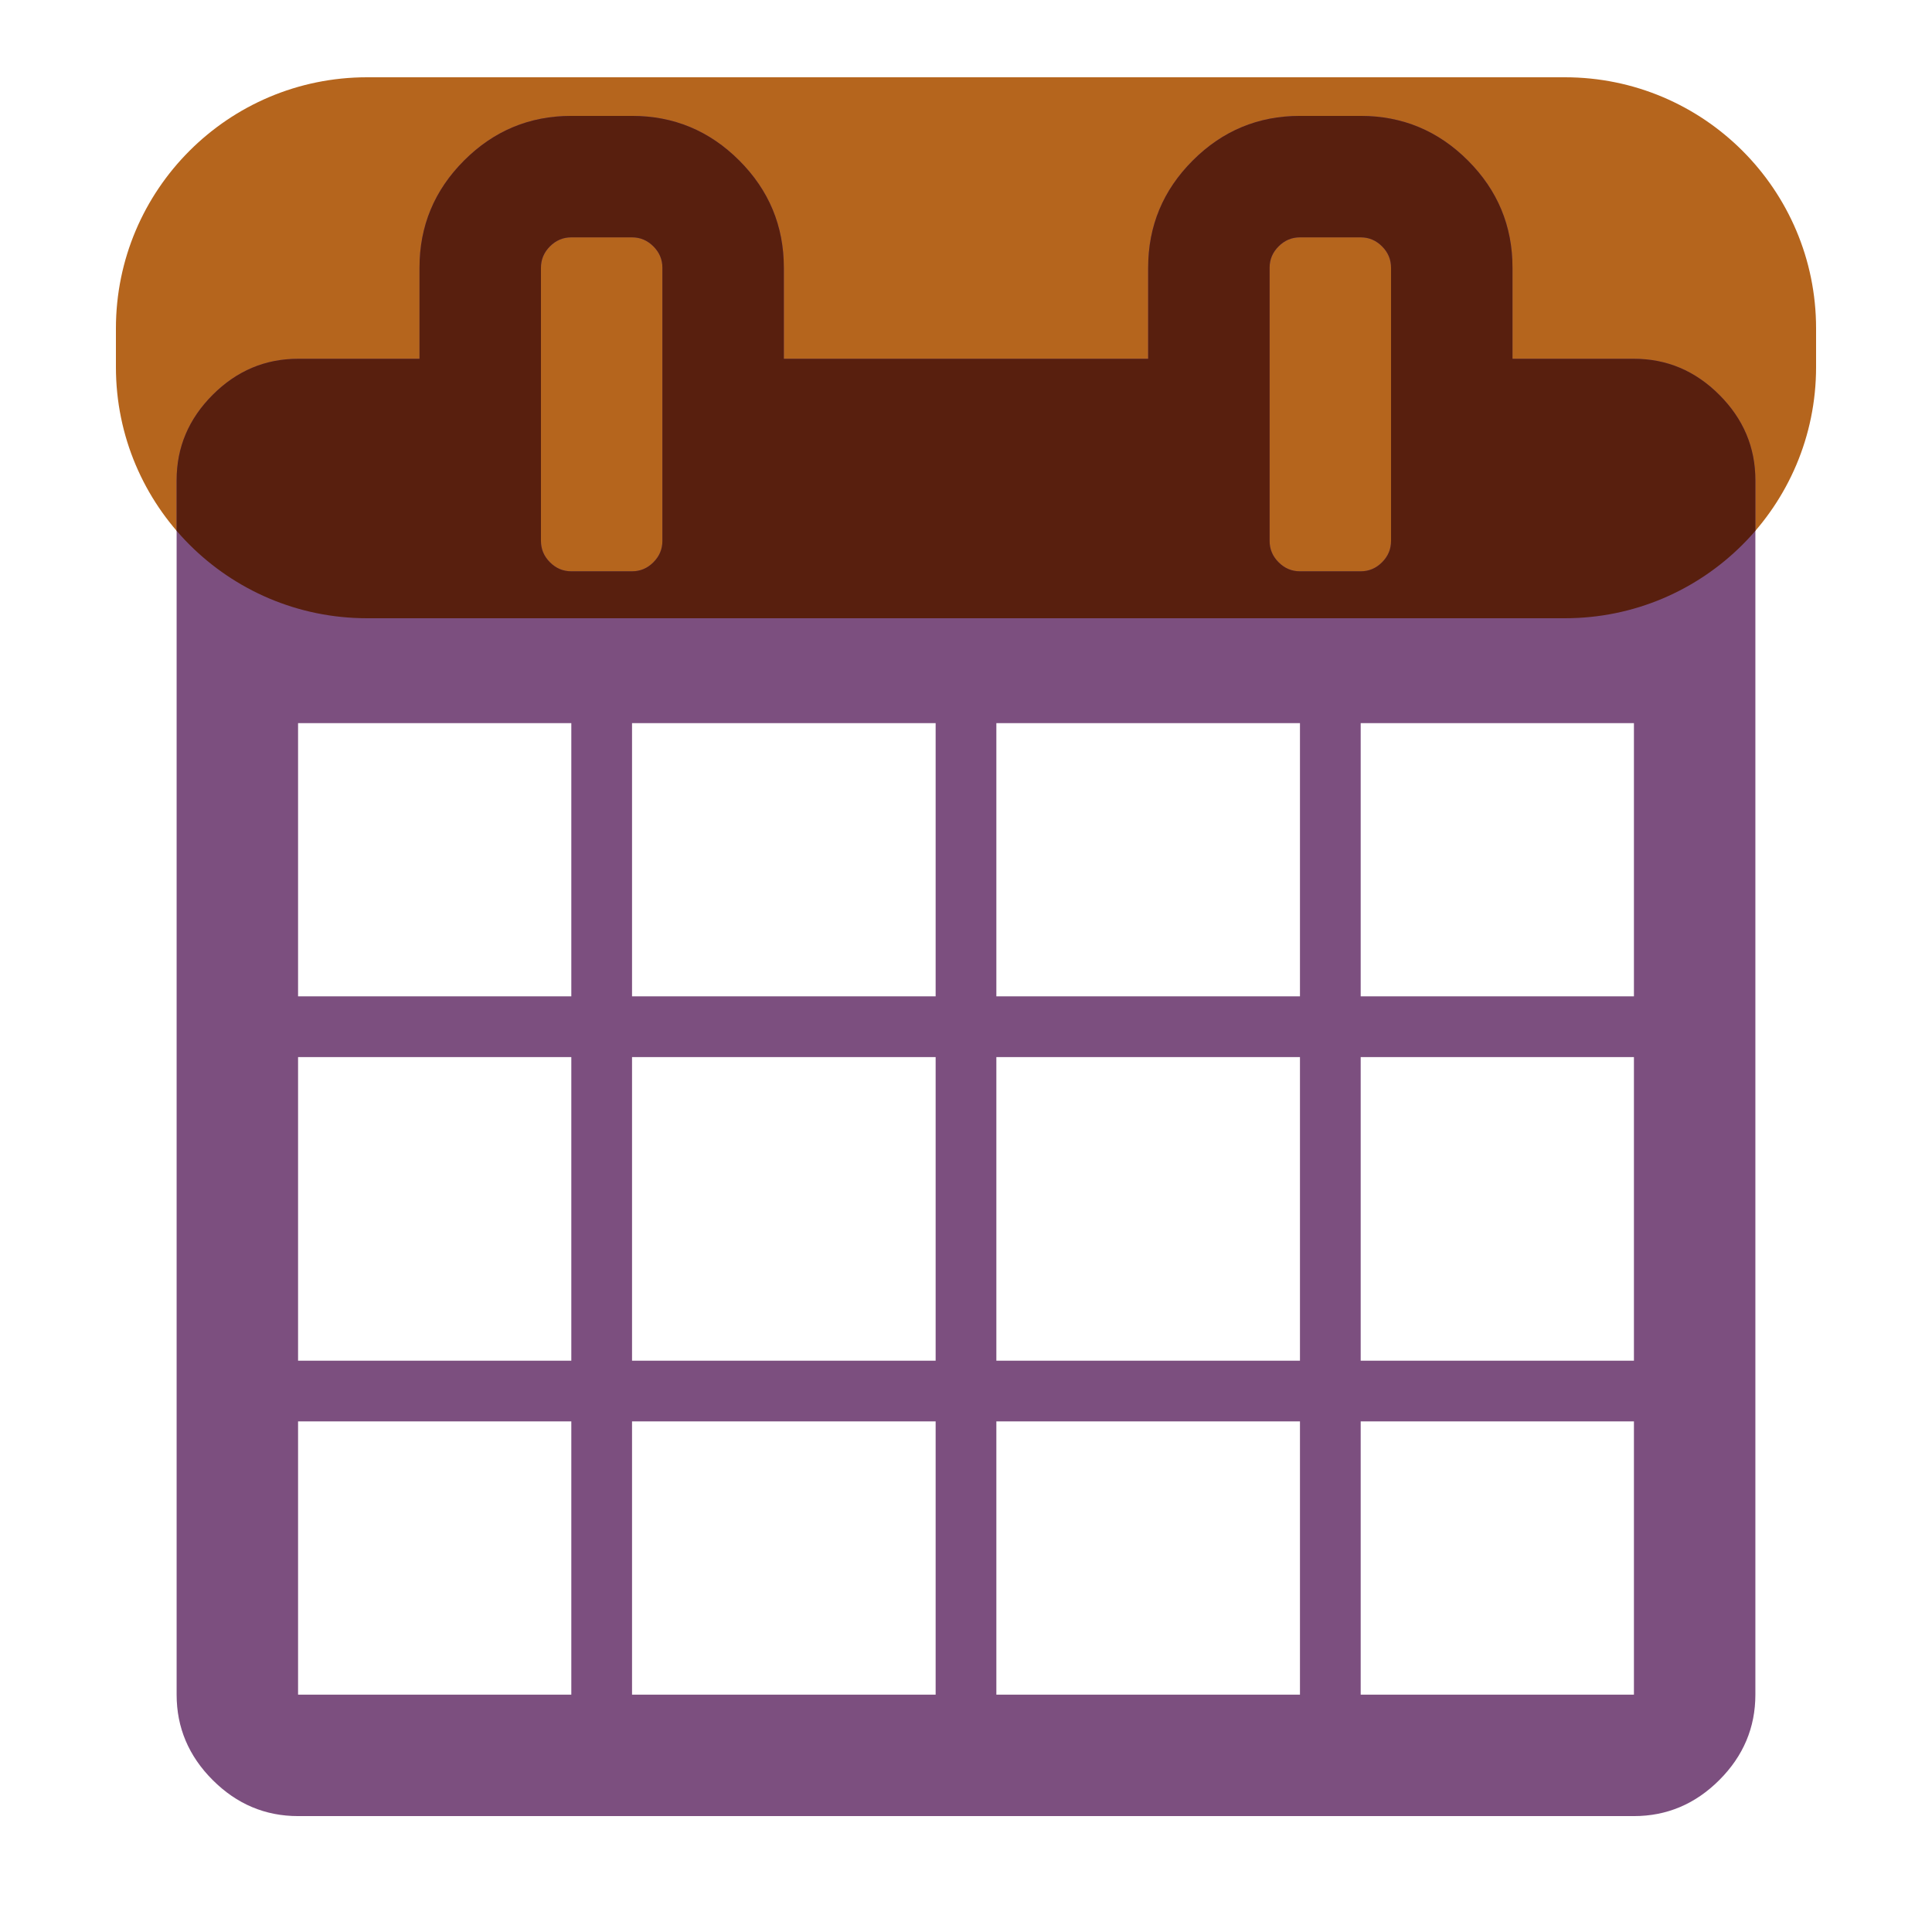
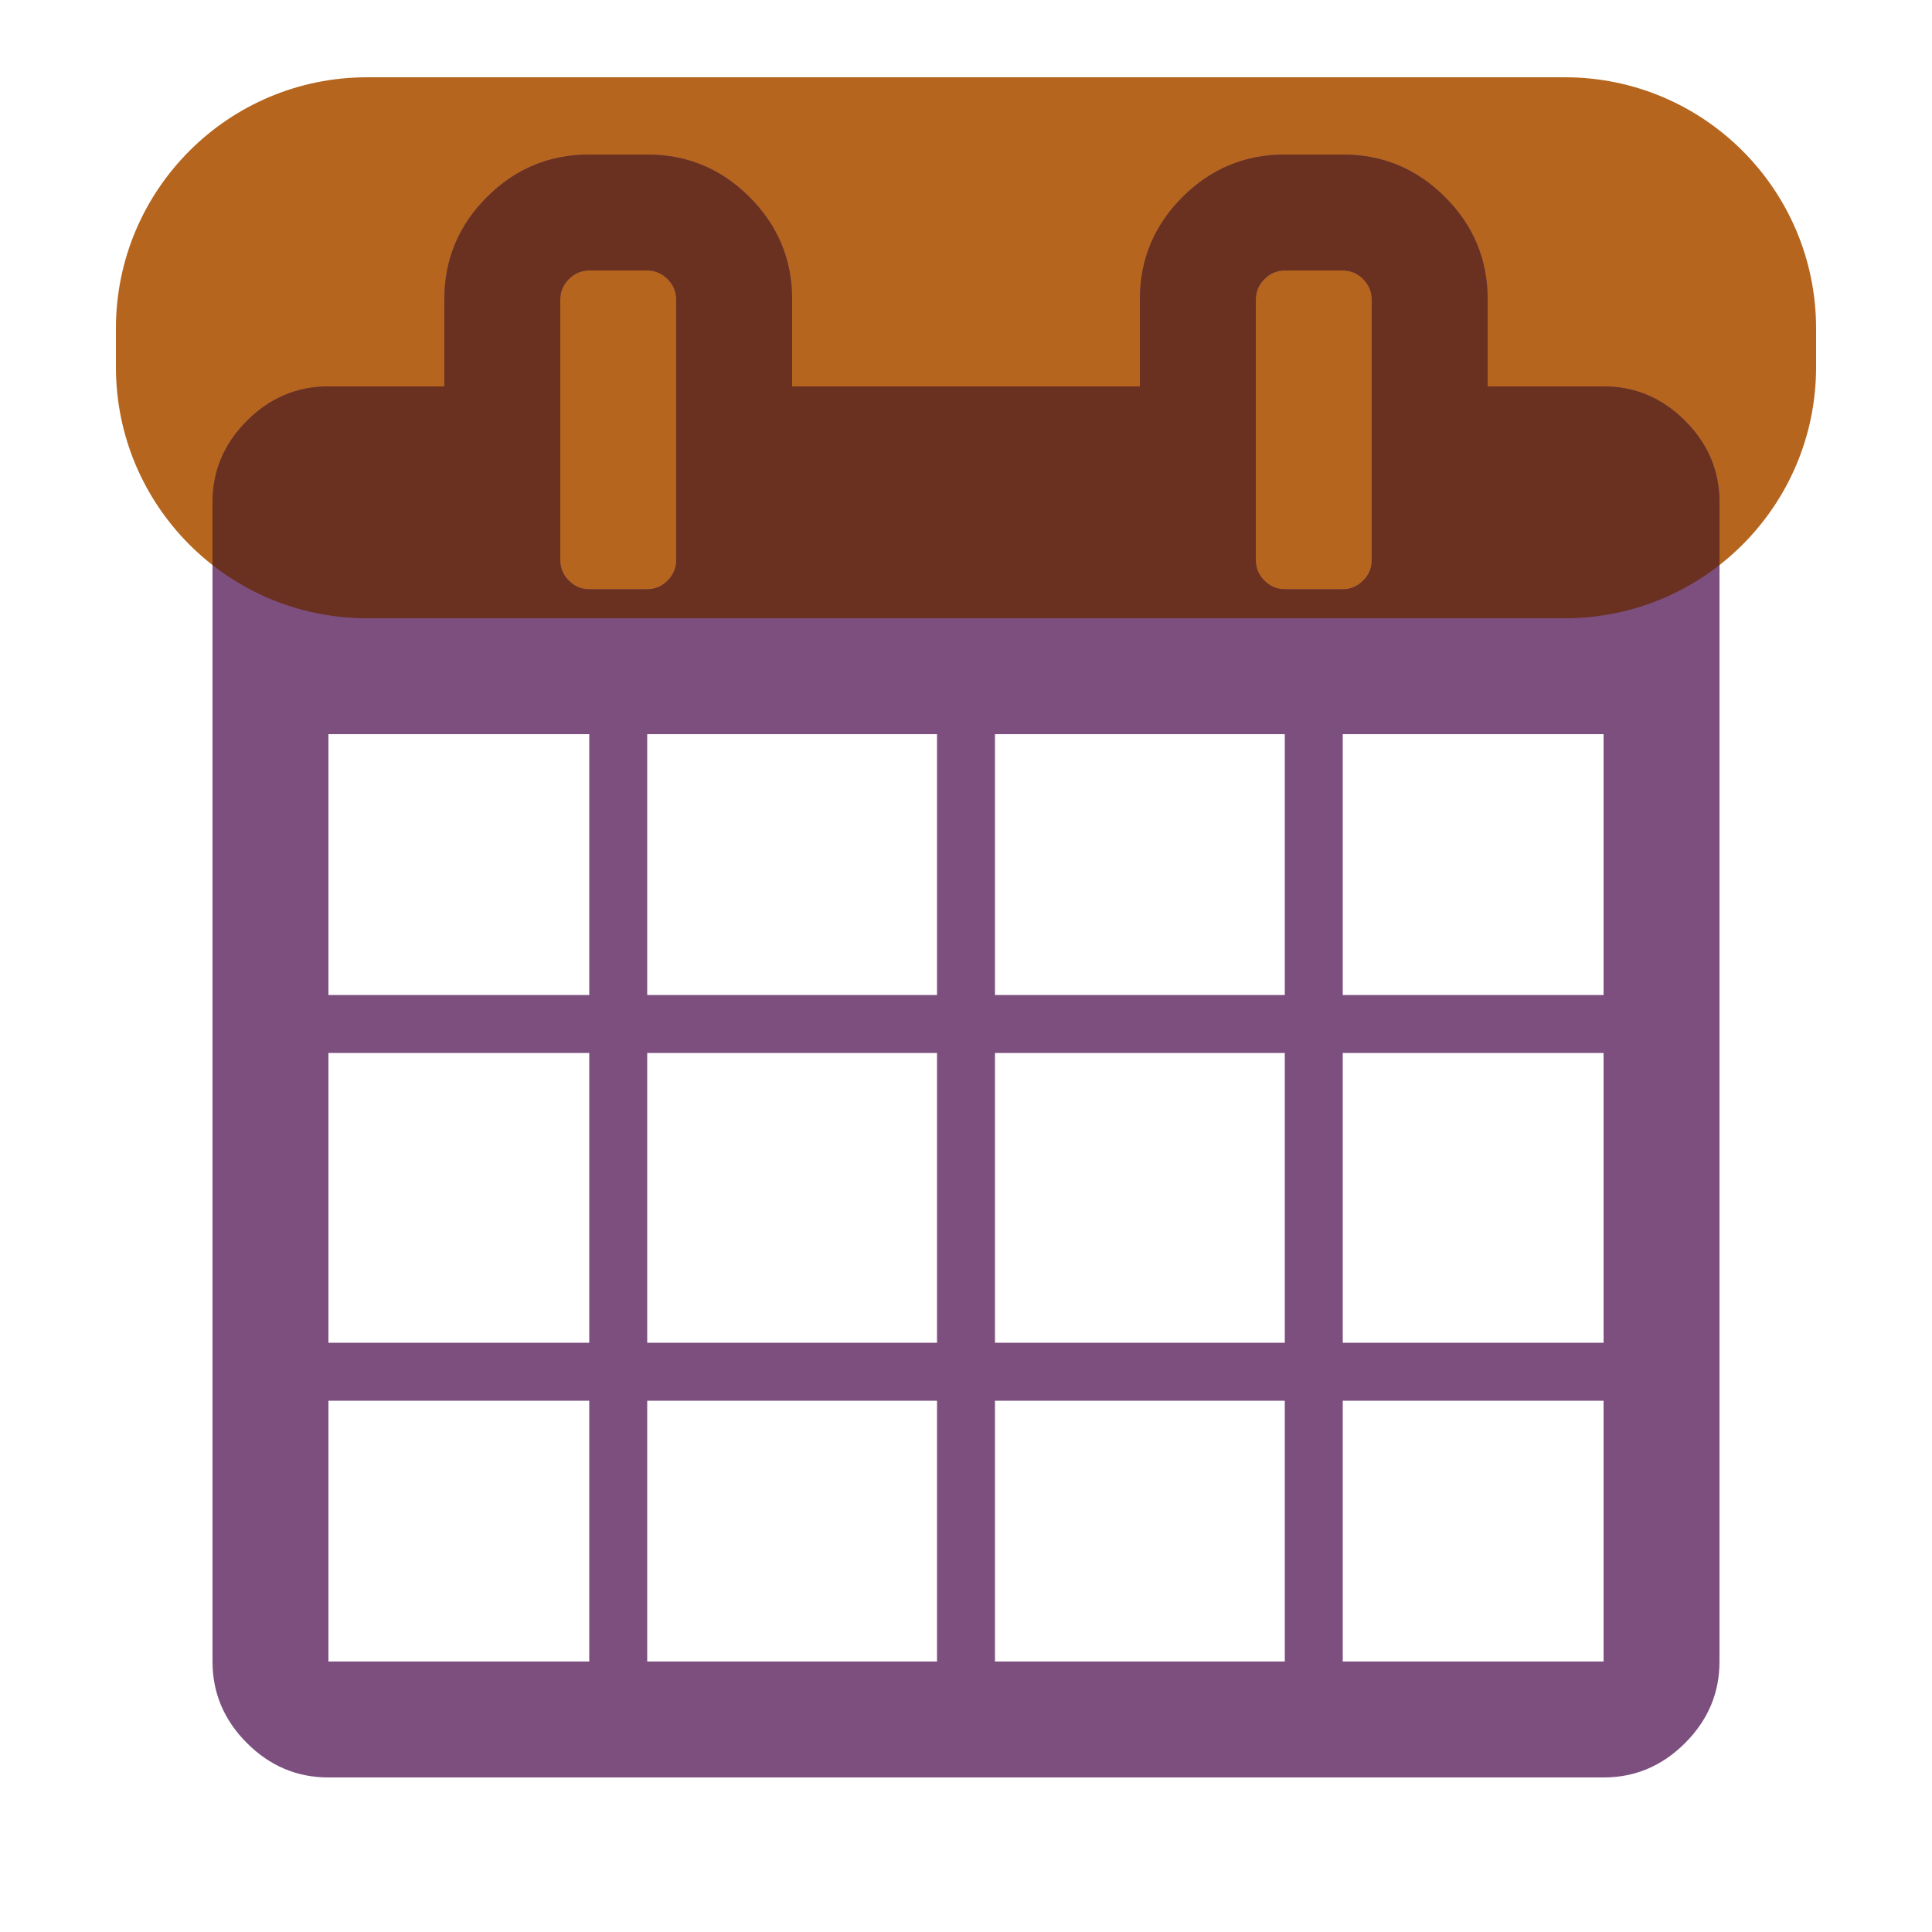
<svg xmlns="http://www.w3.org/2000/svg" width="50" height="50" viewBox="0 0 50 50">
  <defs>
-     <clipPath id="afenda-accent">
+     <clipPath id="afenda-accent-32c2fd2528">
      <rect x="3" y="2" width="44" height="14" rx="6.5" />
    </clipPath>
  </defs>
  <rect x="3" y="2" width="44" height="14" rx="6.5" fill="#B5651D" />
-   <path d="M128 -128H416V160H128ZM480 -128H800V160H480ZM128 224H416V544H128ZM480 224H800V544H480ZM128 608H416V896H128ZM864 -128H1184V160H864ZM480 608H800V896H480ZM1248 -128H1536V160H1248ZM864 224H1184V544H864ZM512 1088V1376Q512 1389 502.5 1398.5Q493 1408 480 1408H416Q403 1408 393.5 1398.5Q384 1389 384 1376V1088Q384 1075 393.5 1065.5Q403 1056 416 1056H480Q493 1056 502.5 1065.5Q512 1075 512 1088ZM1248 224H1536V544H1248ZM864 608H1184V896H864ZM1248 608H1536V896H1248ZM1280 1088V1376Q1280 1389 1270.5 1398.5Q1261 1408 1248 1408H1184Q1171 1408 1161.5 1398.5Q1152 1389 1152 1376V1088Q1152 1075 1161.5 1065.5Q1171 1056 1184 1056H1248Q1261 1056 1270.5 1065.5Q1280 1075 1280 1088ZM1664 1152V-128Q1664 -180 1626.0 -218.0Q1588 -256 1536 -256H128Q76 -256 38.0 -218.0Q0 -180 0 -128V1152Q0 1204 38.0 1242.0Q76 1280 128 1280H256V1376Q256 1442 303.0 1489.0Q350 1536 416 1536H480Q546 1536 593.0 1489.0Q640 1442 640 1376V1280H1024V1376Q1024 1442 1071.0 1489.0Q1118 1536 1184 1536H1248Q1314 1536 1361.0 1489.0Q1408 1442 1408 1376V1280H1536Q1588 1280 1626.0 1242.0Q1664 1204 1664 1152Z" fill="#7C4F7F" transform="translate(25 25) scale(0.024554 -0.024554) translate(-832 -640)" />
-   <g clip-path="url(#afenda-accent)">
-     <path d="M128 -128H416V160H128ZM480 -128H800V160H480ZM128 224H416V544H128ZM480 224H800V544H480ZM128 608H416V896H128ZM864 -128H1184V160H864ZM480 608H800V896H480ZM1248 -128H1536V160H1248ZM864 224H1184V544H864ZM512 1088V1376Q512 1389 502.5 1398.5Q493 1408 480 1408H416Q403 1408 393.5 1398.5Q384 1389 384 1376V1088Q384 1075 393.5 1065.5Q403 1056 416 1056H480Q493 1056 502.5 1065.5Q512 1075 512 1088ZM1248 224H1536V544H1248ZM864 608H1184V896H864ZM1248 608H1536V896H1248ZM1280 1088V1376Q1280 1389 1270.5 1398.5Q1261 1408 1248 1408H1184Q1171 1408 1161.5 1398.5Q1152 1389 1152 1376V1088Q1152 1075 1161.5 1065.5Q1171 1056 1184 1056H1248Q1261 1056 1270.5 1065.5Q1280 1075 1280 1088ZM1664 1152V-128Q1664 -180 1626.0 -218.0Q1588 -256 1536 -256H128Q76 -256 38.0 -218.0Q0 -180 0 -128V1152Q0 1204 38.0 1242.0Q76 1280 128 1280H256V1376Q256 1442 303.0 1489.0Q350 1536 416 1536H480Q546 1536 593.0 1489.0Q640 1442 640 1376V1280H1024V1376Q1024 1442 1071.0 1489.0Q1118 1536 1184 1536H1248Q1314 1536 1361.0 1489.0Q1408 1442 1408 1376V1280H1536Q1588 1280 1626.0 1242.0Q1664 1204 1664 1152Z" fill="#581F0E" transform="translate(25 25) scale(0.024554 -0.024554) translate(-832 -640)" />
+   <path d="M128 -128H416V160H128ZM480 -128H800V160H480ZM128 224H416V544H128ZM480 224H800V544H480ZM128 608H416V896H128ZM864 -128H1184V160H864ZM480 608H800V896H480ZM1248 -128H1536V160H1248ZM864 224H1184V544H864ZM512 1088V1376Q512 1389 502.5 1398.5Q493 1408 480 1408H416Q403 1408 393.5 1398.5Q384 1389 384 1376V1088Q384 1075 393.5 1065.5Q403 1056 416 1056H480Q493 1056 502.5 1065.5Q512 1075 512 1088ZM1248 224H1536V544H1248ZM864 608H1184V896H864ZM1248 608H1536V896H1248ZM1280 1088V1376Q1280 1389 1270.5 1398.5Q1261 1408 1248 1408H1184Q1171 1408 1161.5 1398.5Q1152 1389 1152 1376V1088Q1152 1075 1161.5 1065.5Q1171 1056 1184 1056H1248Q1261 1056 1270.5 1065.5Q1280 1075 1280 1088ZM1664 1152V-128Q1664 -180 1626.0 -218.0Q1588 -256 1536 -256H128Q76 -256 38.0 -218.0Q0 -180 0 -128V1152Q0 1204 38.0 1242.0Q76 1280 128 1280H256V1376Q256 1442 303.0 1489.0Q350 1536 416 1536H480Q546 1536 593.0 1489.0Q640 1442 640 1376V1280H1024V1376Q1024 1442 1071.0 1489.0Q1118 1536 1184 1536H1248Q1314 1536 1361.0 1489.0Q1408 1442 1408 1376V1280H1536Q1588 1280 1626.0 1242.0Q1664 1204 1664 1152Z" fill="#7C4F7F" transform="translate(25 25) scale(0.023438 -0.023438) translate(-832 -640)" />
+   <g clip-path="url(#afenda-accent-32c2fd2528)">
+     <path d="M128 -128H416V160H128ZM480 -128H800V160H480ZM128 224H416V544H128ZM480 224H800V544H480ZM128 608H416V896H128ZM864 -128H1184V160H864ZM480 608H800V896H480ZM1248 -128H1536V160H1248ZM864 224H1184V544H864ZM512 1088V1376Q512 1389 502.5 1398.5Q493 1408 480 1408H416Q403 1408 393.5 1398.5Q384 1389 384 1376V1088Q384 1075 393.5 1065.5Q403 1056 416 1056H480Q493 1056 502.5 1065.5Q512 1075 512 1088ZM1248 224H1536V544H1248ZM864 608H1184V896H864ZM1248 608H1536V896H1248ZM1280 1088V1376Q1280 1389 1270.5 1398.5Q1261 1408 1248 1408H1184Q1171 1408 1161.5 1398.5Q1152 1389 1152 1376V1088Q1152 1075 1161.5 1065.5Q1171 1056 1184 1056H1248Q1261 1056 1270.5 1065.5Q1280 1075 1280 1088ZM1664 1152V-128Q1664 -180 1626.0 -218.0Q1588 -256 1536 -256H128Q76 -256 38.0 -218.0Q0 -180 0 -128V1152Q0 1204 38.0 1242.0Q76 1280 128 1280H256V1376Q256 1442 303.0 1489.0Q350 1536 416 1536H480Q546 1536 593.0 1489.0Q640 1442 640 1376V1280H1024V1376Q1024 1442 1071.0 1489.0Q1118 1536 1184 1536H1248Q1314 1536 1361.0 1489.0Q1408 1442 1408 1376V1280H1536Q1588 1280 1626.0 1242.0Q1664 1204 1664 1152Z" fill="#6A3020" transform="translate(25 25) scale(0.023438 -0.023438) translate(-832 -640)" />
  </g>
</svg>
